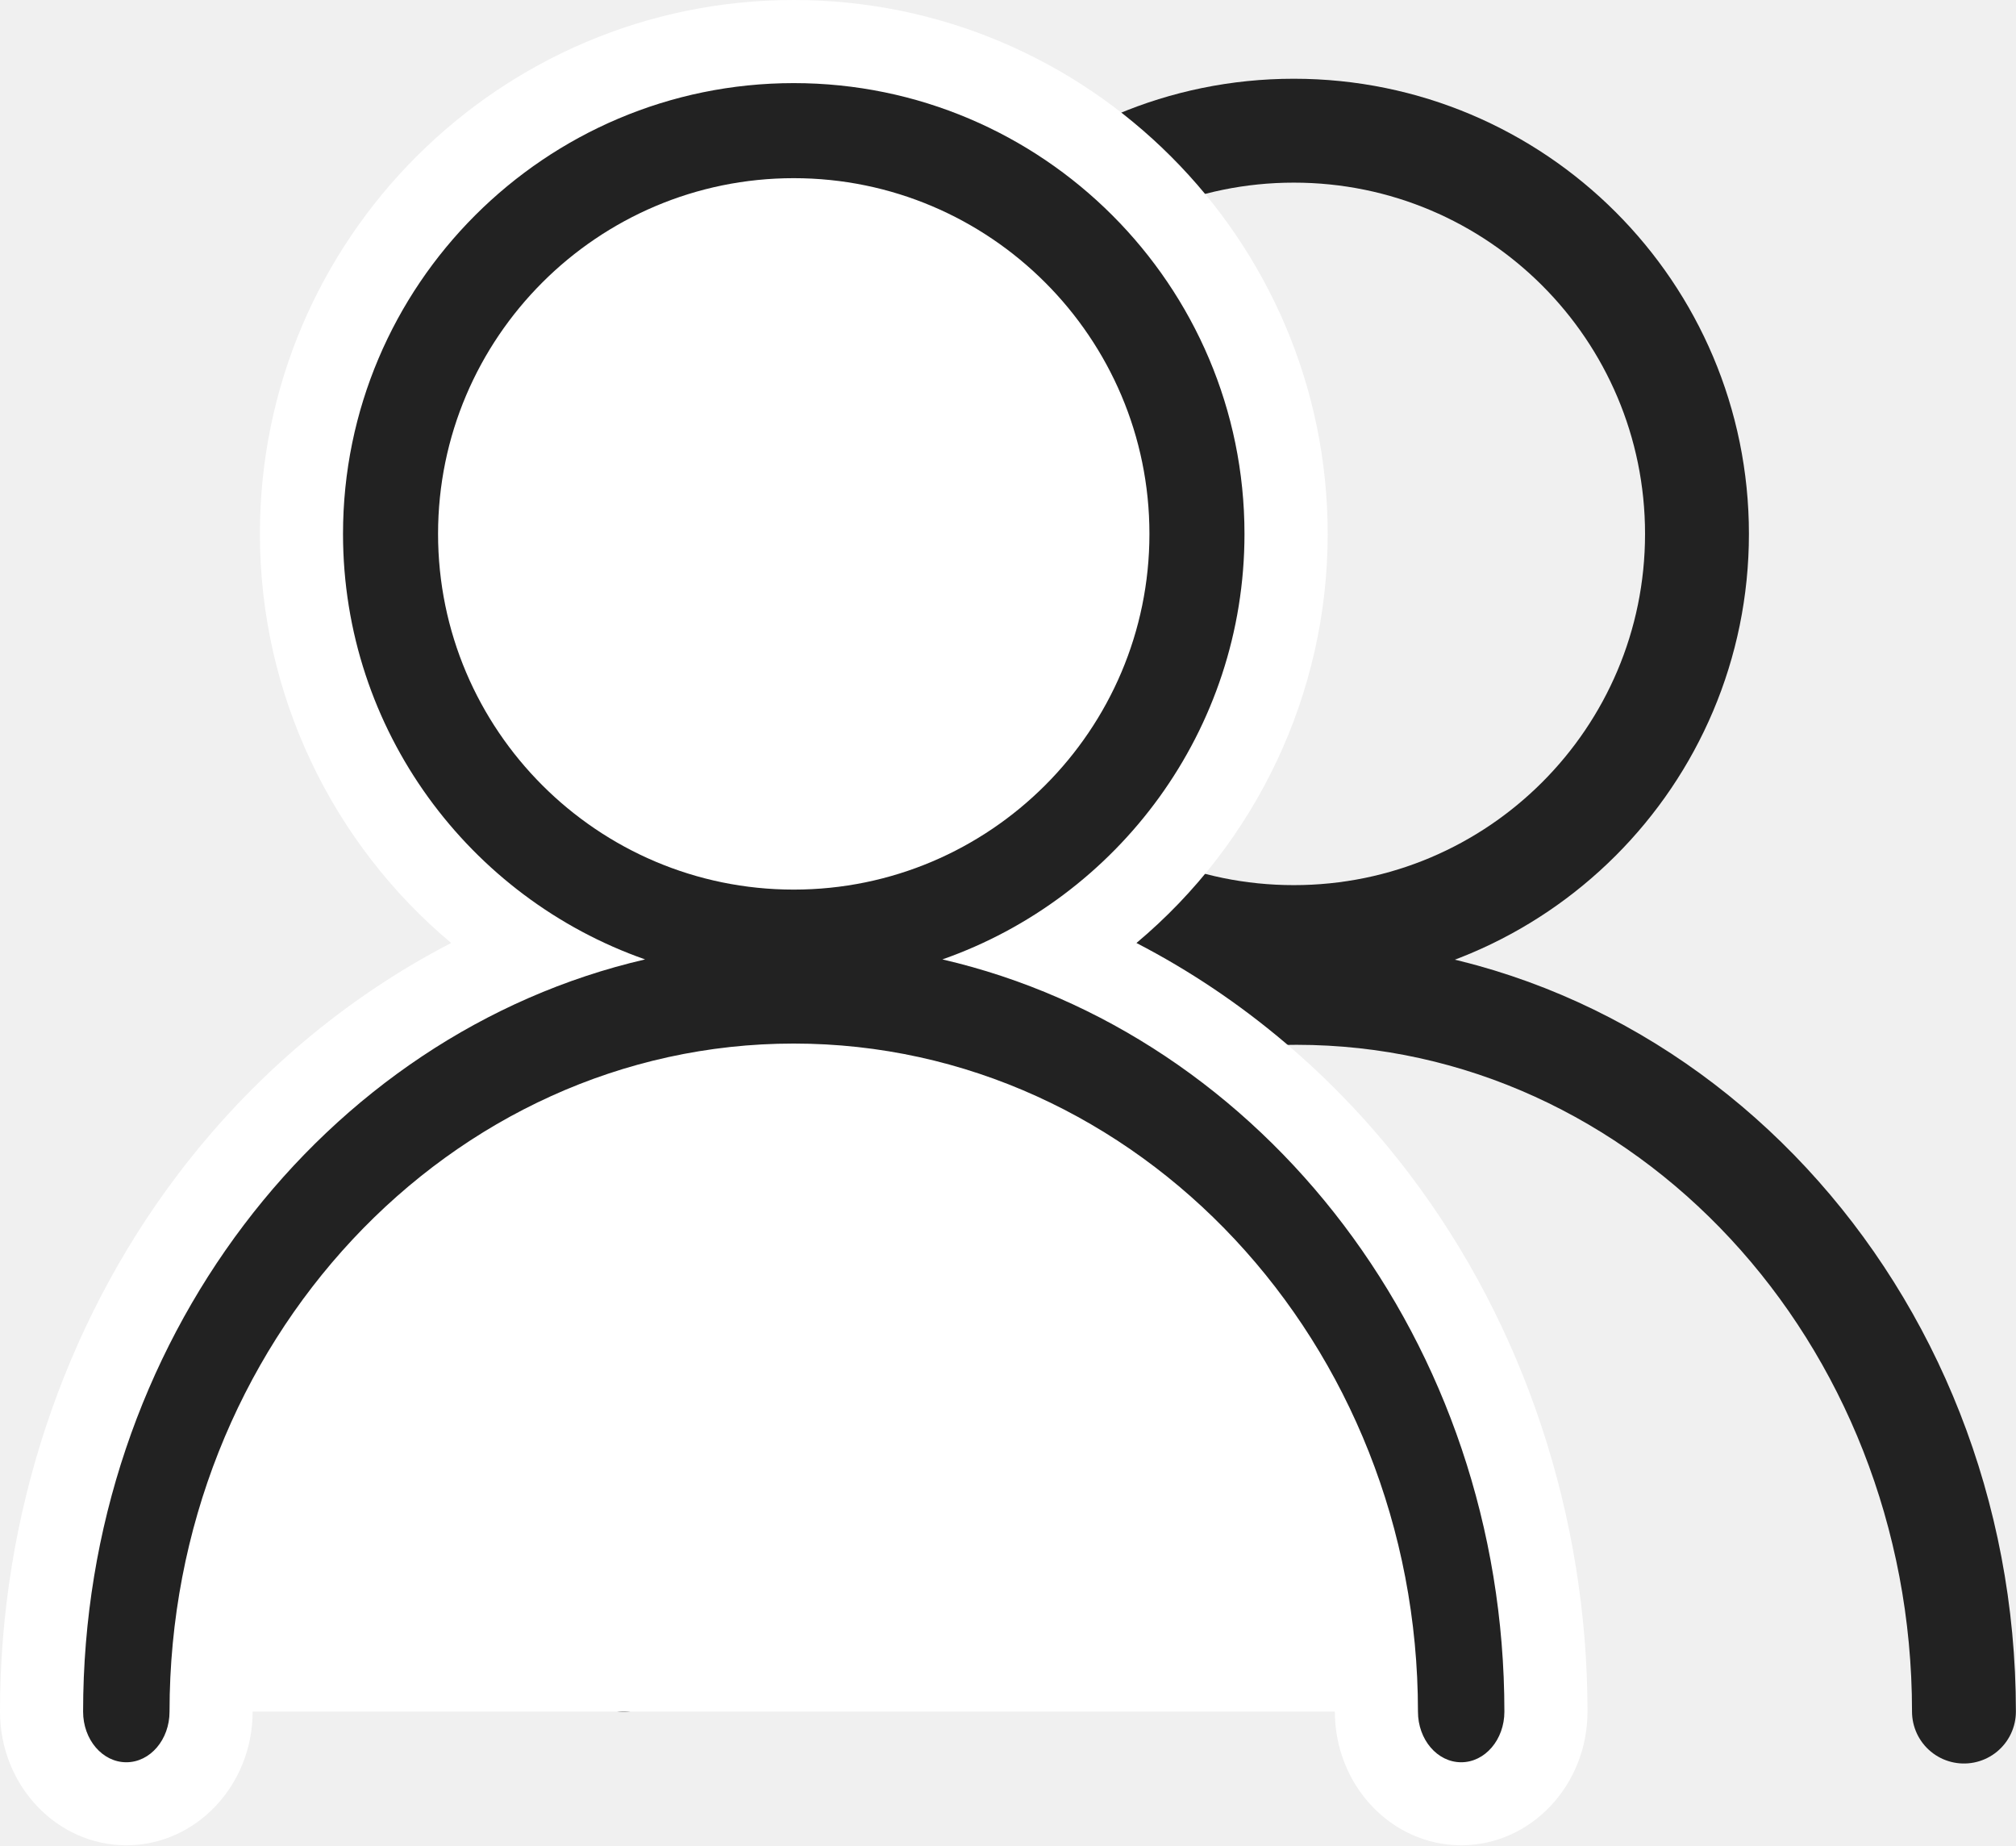
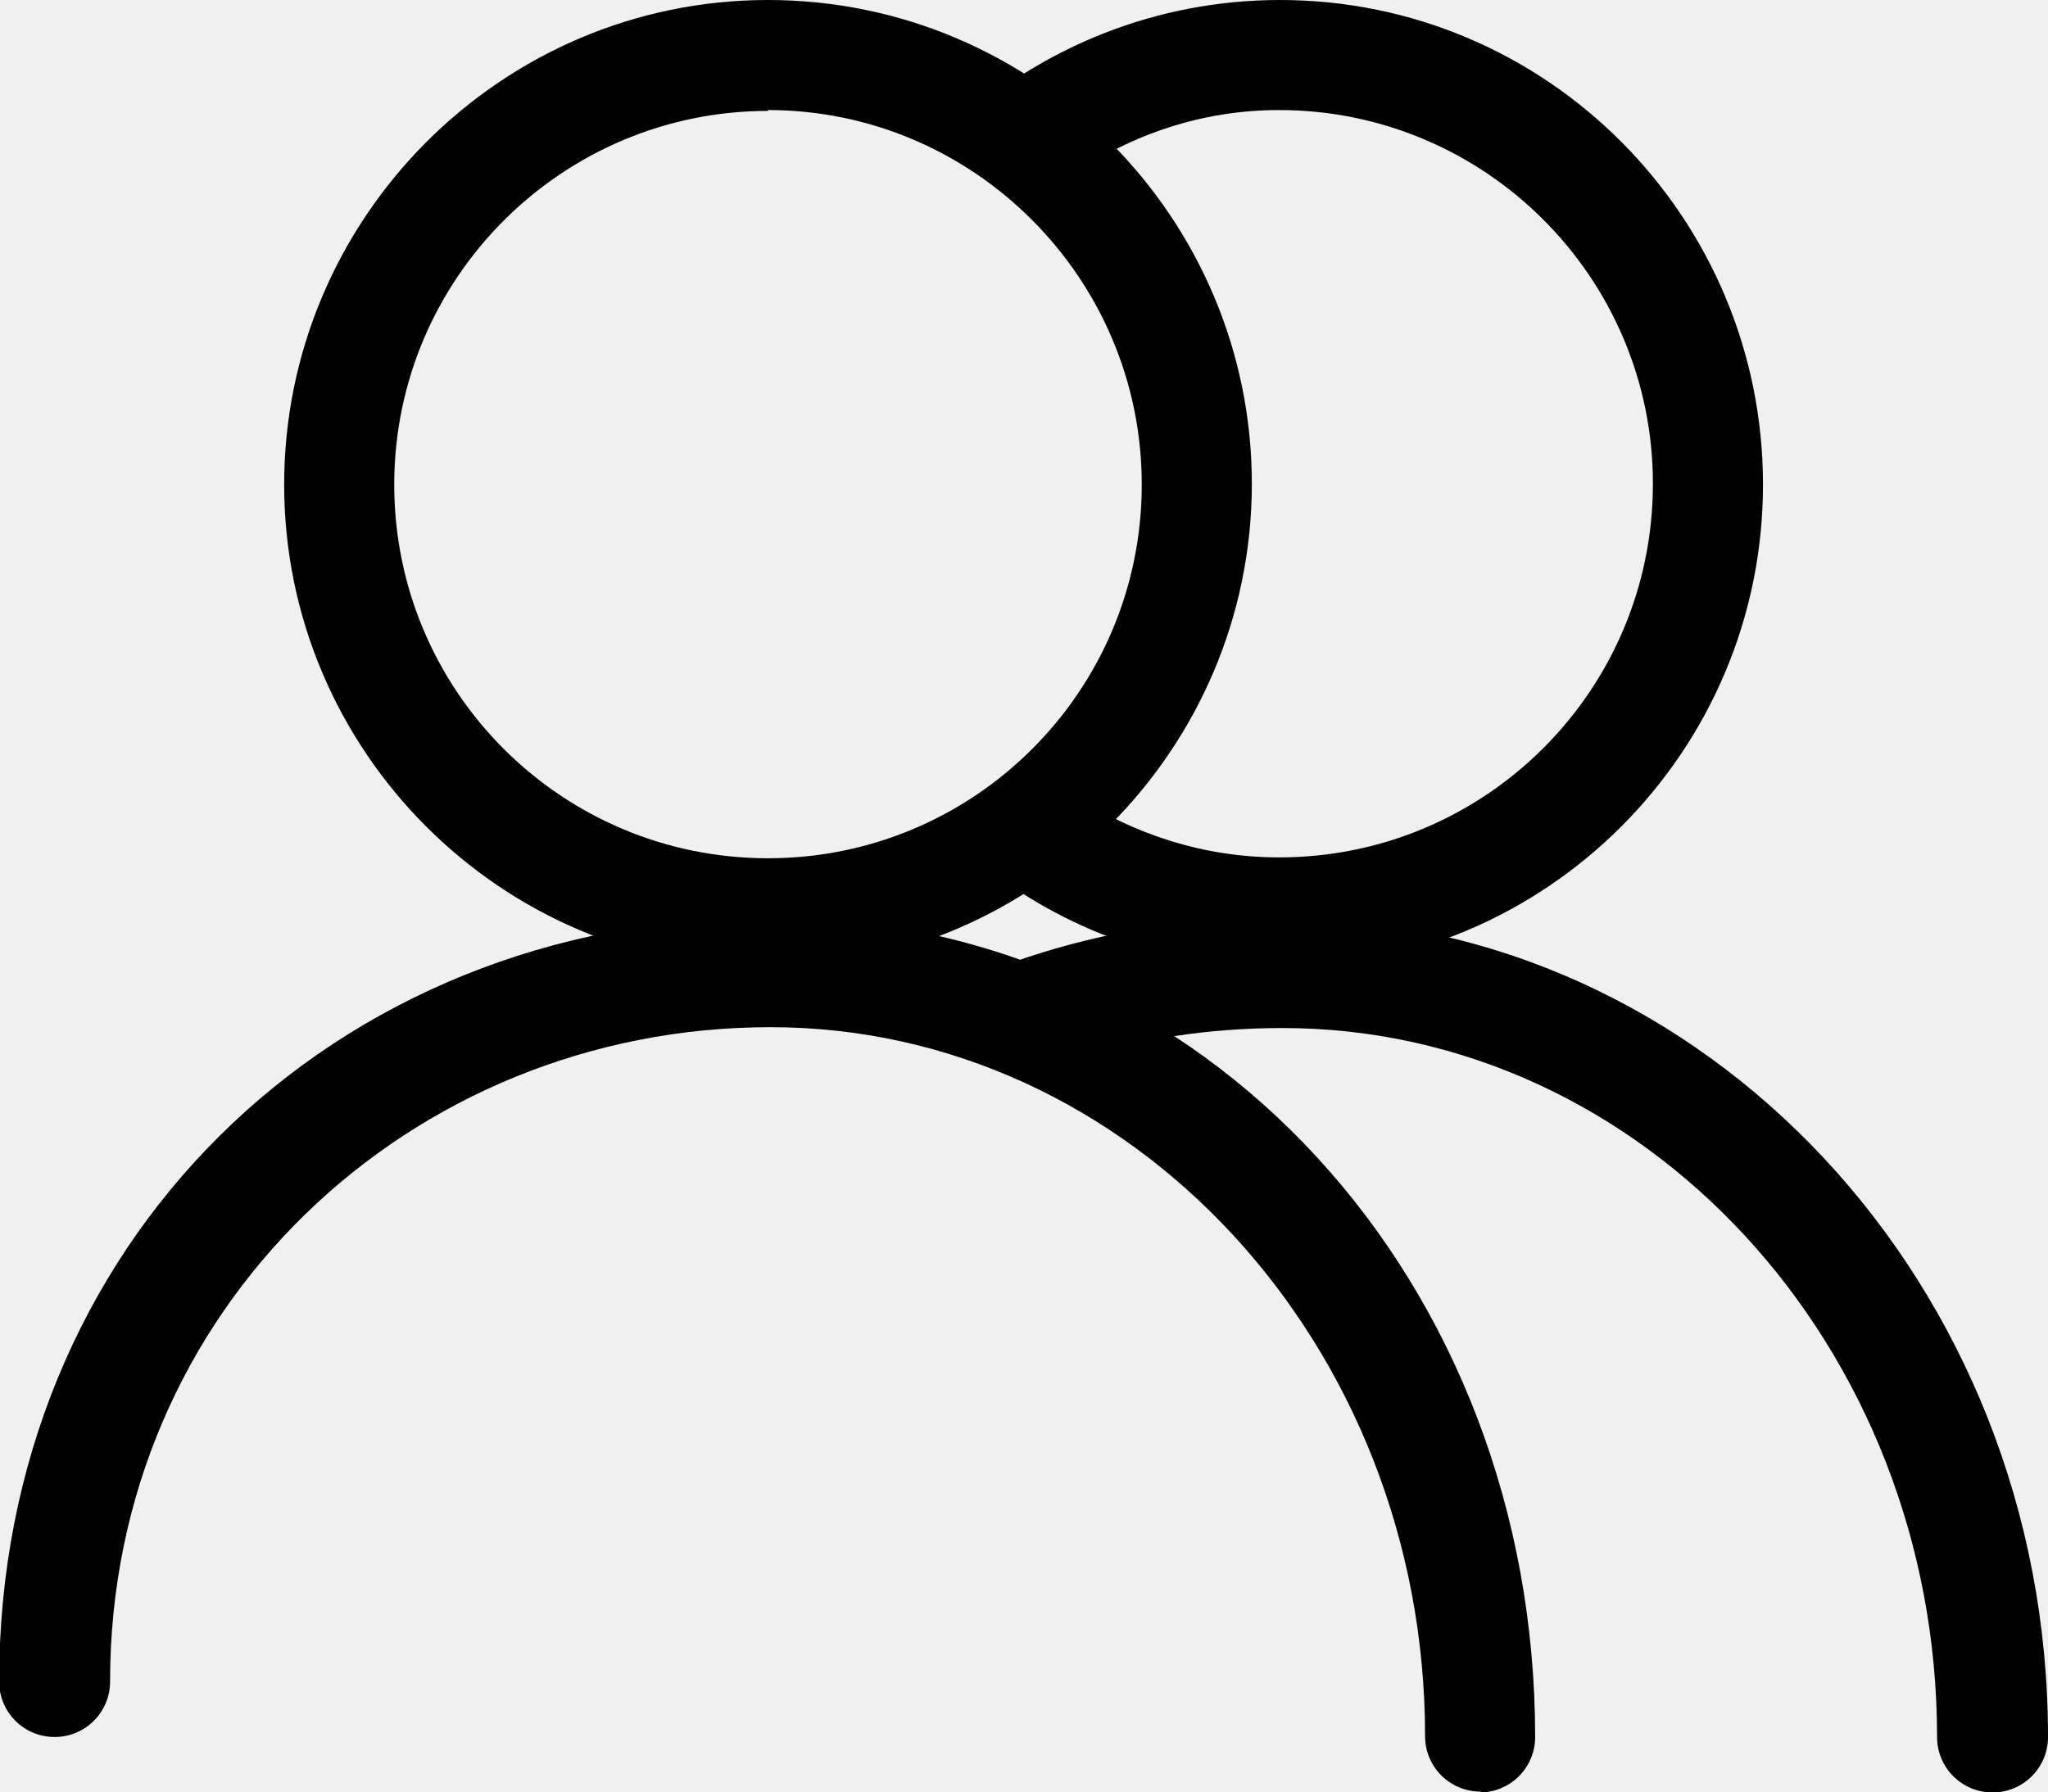
- <svg xmlns="http://www.w3.org/2000/svg" id="_레이어_2" data-name="레이어 2" viewBox="0 0 194.07 177.63">
+ <svg xmlns="http://www.w3.org/2000/svg" id="_레이어_2" data-name="레이어 2" width="24" height="21" viewBox="0 0 24 21">
  <defs>
    <style>
      .cls-1 {
-         fill: #fff;
-       }
- 
-       .cls-2 {
-         fill: #222;
-       }
- 
-       .cls-3 {
-         fill: none;
-         stroke: #222;
-         stroke-linecap: round;
-         stroke-linejoin: round;
-         stroke-width: 10px;
+         group: #222;
      }
    </style>
  </defs>
  <g id="_최종" data-name="최종">
    <g>
-       <circle class="cls-3" cx="124.55" cy="51.39" r="38.81" />
-       <path class="cls-3" d="M60.04,159.77c0-38.21,29.29-64.2,64.77-64.2s64.25,30.97,64.25,69.18" />
-       <circle class="cls-1" cx="76.41" cy="51.39" r="38.81" />
-       <path class="cls-1" d="M12.16,164.75c0-38.21,28.76-69.18,64.25-69.18s64.25,30.97,64.25,69.18" />
-       <g>
-         <path class="cls-2" d="M140.66,173.63c-4.5,0-8.16-3.98-8.16-8.87,0-33.25-25.16-60.31-56.09-60.31s-56.09,27.05-56.09,60.31c0,4.89-3.66,8.87-8.16,8.87s-8.16-3.98-8.16-8.87c0-32.79,19.37-62,47.29-73.19-13.64-8.54-22.28-23.64-22.28-40.17C29.02,25.26,50.27,4,76.41,4s47.39,21.26,47.39,47.39c0,16.53-8.64,31.63-22.28,40.17,27.92,11.19,47.29,40.4,47.29,73.19,0,4.89-3.66,8.87-8.16,8.87ZM76.41,21.15c-16.67,0-30.24,13.57-30.24,30.24s13.56,30.24,30.24,30.24,30.24-13.56,30.24-30.24-13.57-30.24-30.24-30.24Z" />
-         <path class="cls-1" d="M76.41,8c23.93,0,43.39,19.47,43.39,43.39,0,18.91-12.17,35.03-29.08,40.96,30.87,7.14,54.1,36.89,54.1,72.41,0,2.69-1.86,4.87-4.16,4.87s-4.16-2.18-4.16-4.87c0-35.46-26.96-64.31-60.09-64.31s-60.09,28.85-60.09,64.31c0,2.69-1.86,4.87-4.16,4.87s-4.16-2.18-4.16-4.87c0-35.52,23.22-65.26,54.1-72.41-16.91-5.93-29.08-22.04-29.08-40.96,0-23.93,19.47-43.39,43.39-43.39m0,77.63c18.88,0,34.24-15.36,34.24-34.24s-15.36-34.24-34.24-34.24-34.24,15.36-34.24,34.24,15.36,34.24,34.24,34.24M76.41,0C48.07,0,25.02,23.05,25.02,51.39c0,15.48,6.98,29.8,18.41,39.38-10.12,5.23-19.16,12.84-26.33,22.31C6.07,127.64,0,146,0,164.75c0,7.1,5.45,12.87,12.16,12.87s12.16-5.77,12.16-12.87c0-31.05,23.37-56.31,52.09-56.31s52.09,25.26,52.09,56.31c0,7.1,5.45,12.87,12.16,12.87s12.16-5.77,12.16-12.87c0-18.76-6.07-37.11-17.09-51.67-7.17-9.47-16.21-17.08-26.33-22.31,11.43-9.58,18.41-23.9,18.41-39.38C127.8,23.05,104.74,0,76.41,0h0Zm0,77.63c-14.47,0-26.24-11.77-26.24-26.24s11.77-26.24,26.24-26.24,26.24,11.77,26.24,26.24-11.77,26.24-26.24,26.24h0Z" />
-       </g>
+       <path class="group-1" d="M15,0c-1.45,0-2.77,.55-3.77,1.44,.25,.37,.62,.67,1.03,.84,.75-.61,1.69-.99,2.73-.99,2.41,0,4.38,1.96,4.38,4.38s-1.96,4.38-4.38,4.38c-.88,0-1.7-.27-2.39-.72-.23,.38-.57,.71-.97,.9,.94,.7,2.1,1.12,3.36,1.12,3.13,0,5.67-2.54,5.67-5.67S18.13,0,15,0Z" />
+       <path class="group-1" d="M15.03,10.75c-1.36,0-2.62,.27-3.75,.76,.43,.19,.86,.62,1.28,.91,.77-.24,1.6-.37,2.47-.37,4.23,0,7.67,3.73,7.67,8.31,0,.36,.29,.65,.65,.65s.65-.29,.65-.65c0-5.3-4.02-9.6-8.97-9.6Z" />
+       <path class="group-1" d="M9,11.35c-3.13,0-5.67-2.55-5.67-5.67S5.87,0,9,0s5.67,2.55,5.67,5.67-2.55,5.67-5.67,5.67Zm0-10.05c-2.41,0-4.38,1.96-4.38,4.38s1.96,4.38,4.38,4.38,4.38-1.96,4.38-4.38S11.41,1.29,9,1.29Z" />
+       <path class="group-1" d="M17.35,21c-.36,0-.65-.29-.65-.65,0-4.58-3.44-8.31-7.67-8.31S1.29,15.34,1.29,19.71c0,.36-.29,.65-.65,.65s-.65-.29-.65-.65c0-5.11,3.88-8.96,9.03-8.96s8.97,4.31,8.97,9.61c0,.36-.29,.65-.65,.65Z" />
    </g>
  </g>
</svg>
